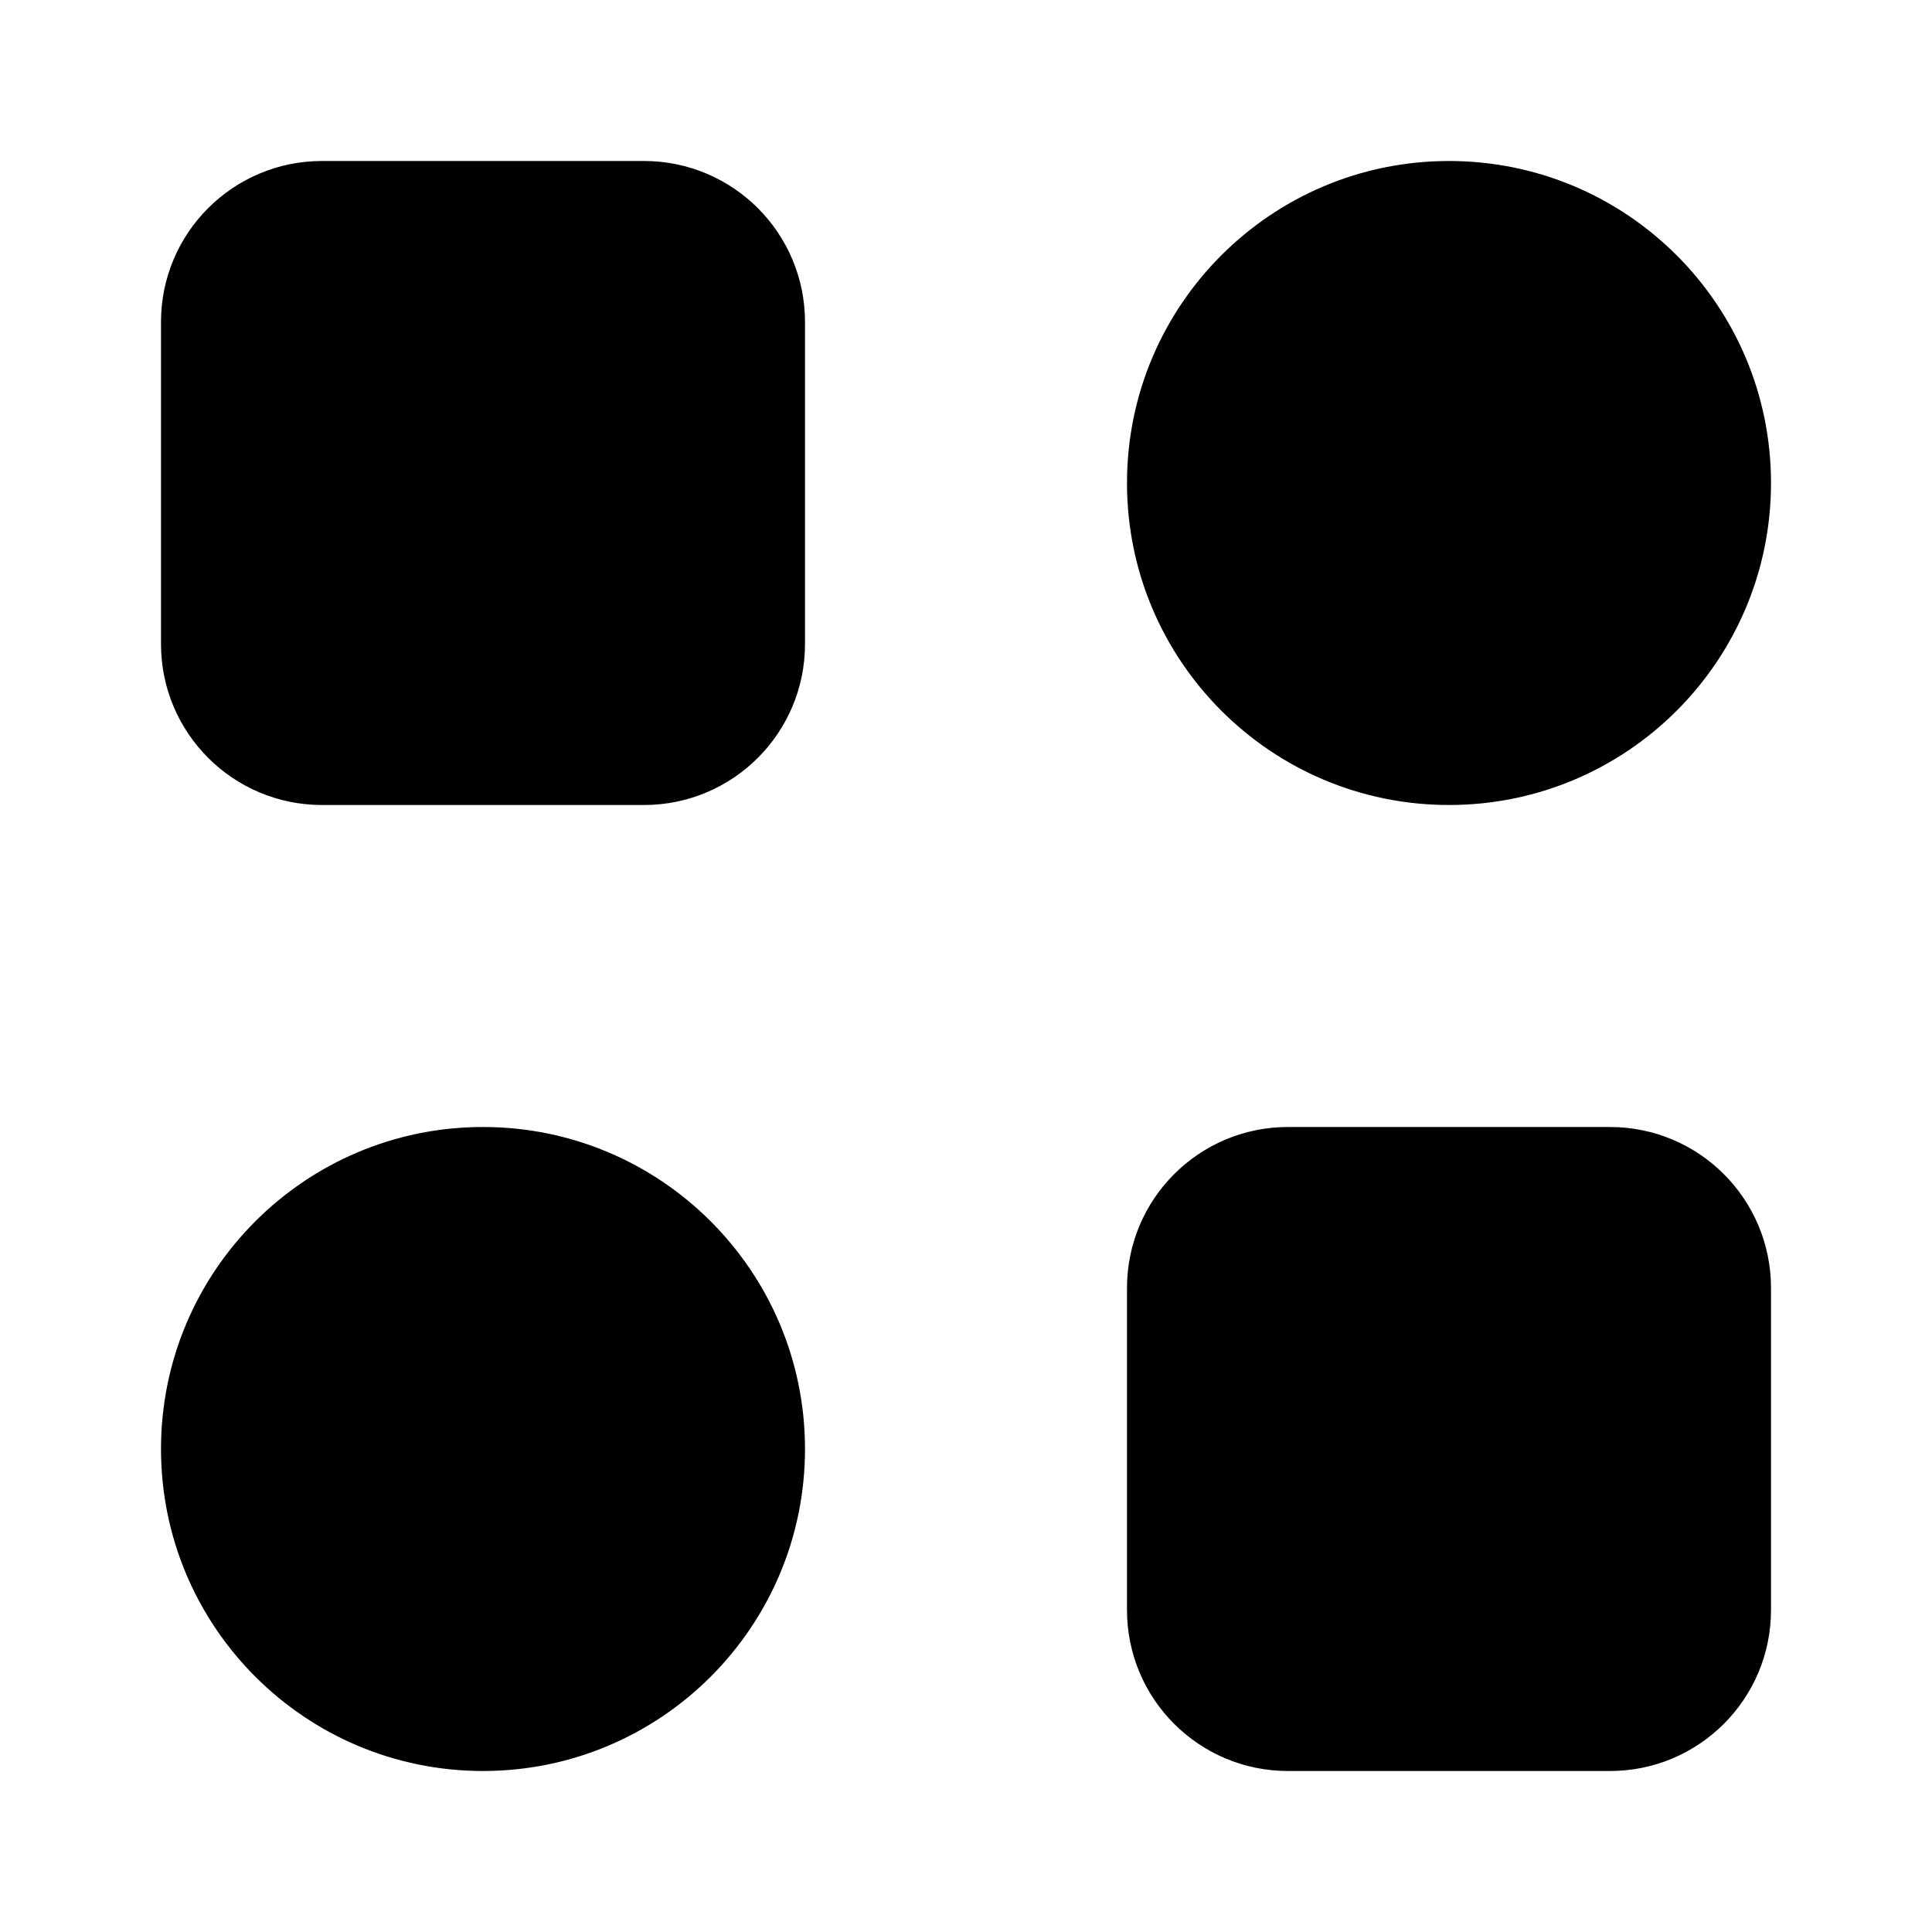
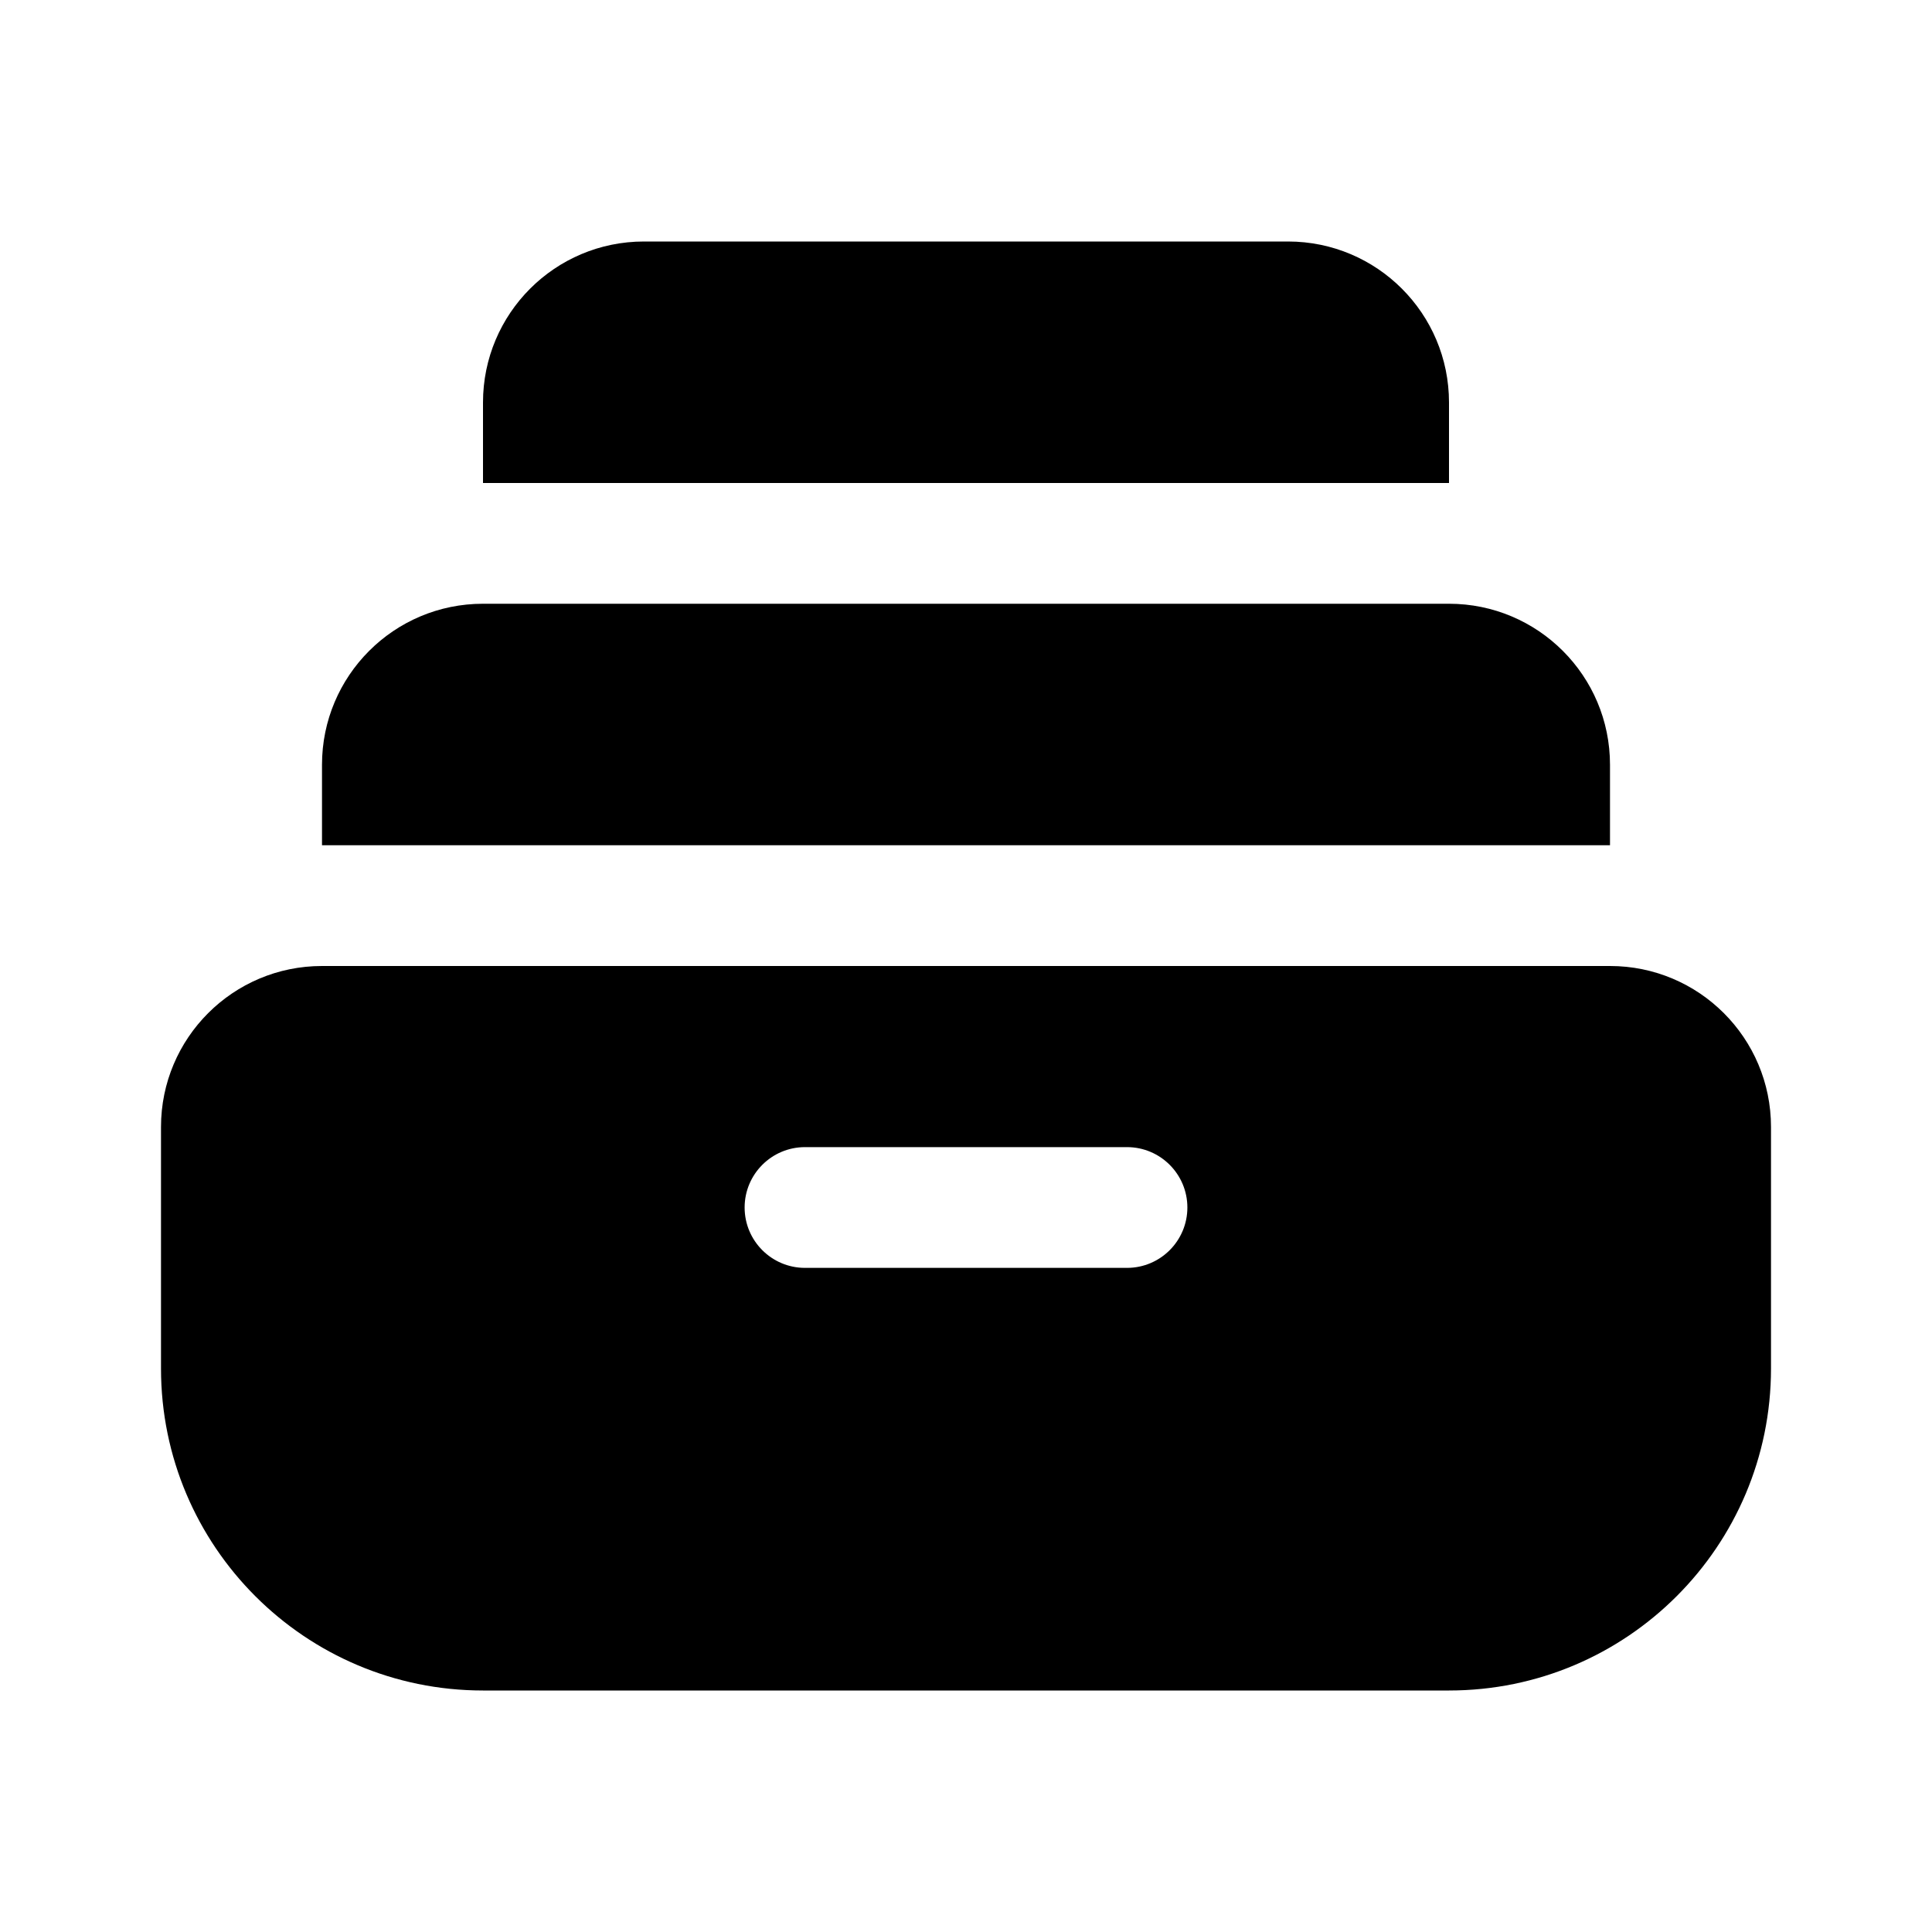
<svg xmlns="http://www.w3.org/2000/svg" width="24" height="24" viewBox="0 0 24 24" fill="none">
-   <path fill-rule="evenodd" clip-rule="evenodd" d="M4 2C2.895 2 2 2.895 2 4V8C2 9.105 2.895 10 4 10H8C9.105 10 10 9.105 10 8V4C10 2.895 9.105 2 8 2H4ZM18 10C20.209 10 22 8.209 22 6C22 3.791 20.209 2 18 2C15.791 2 14 3.791 14 6C14 8.209 15.791 10 18 10ZM10 18C10 20.209 8.209 22 6 22C3.791 22 2 20.209 2 18C2 15.791 3.791 14 6 14C8.209 14 10 15.791 10 18ZM16 14C14.895 14 14 14.895 14 16V20C14 21.105 14.895 22 16 22H20C21.105 22 22 21.105 22 20V16C22 14.895 21.105 14 20 14H16Z" fill="black" />
+   <path fill-rule="evenodd" clip-rule="evenodd" d="M6 5C6 3.895 6.895 3 8 3H16C17.105 3 18 3.895 18 5V6H6V5ZM4 9.5C4 8.395 4.895 7.5 6 7.5H18C19.105 7.5 20 8.395 20 9.5V10.5H4V9.5ZM2 14C2 12.895 2.895 12 4 12H20C21.105 12 22 12.895 22 14V17C22 19.209 20.209 21 18 21H6C3.791 21 2 19.209 2 17V14ZM9.25 15C9.25 14.586 9.586 14.25 10 14.25H14C14.414 14.25 14.75 14.586 14.75 15C14.75 15.414 14.414 15.75 14 15.75H10C9.586 15.75 9.25 15.414 9.25 15Z" fill="black" />
</svg>
